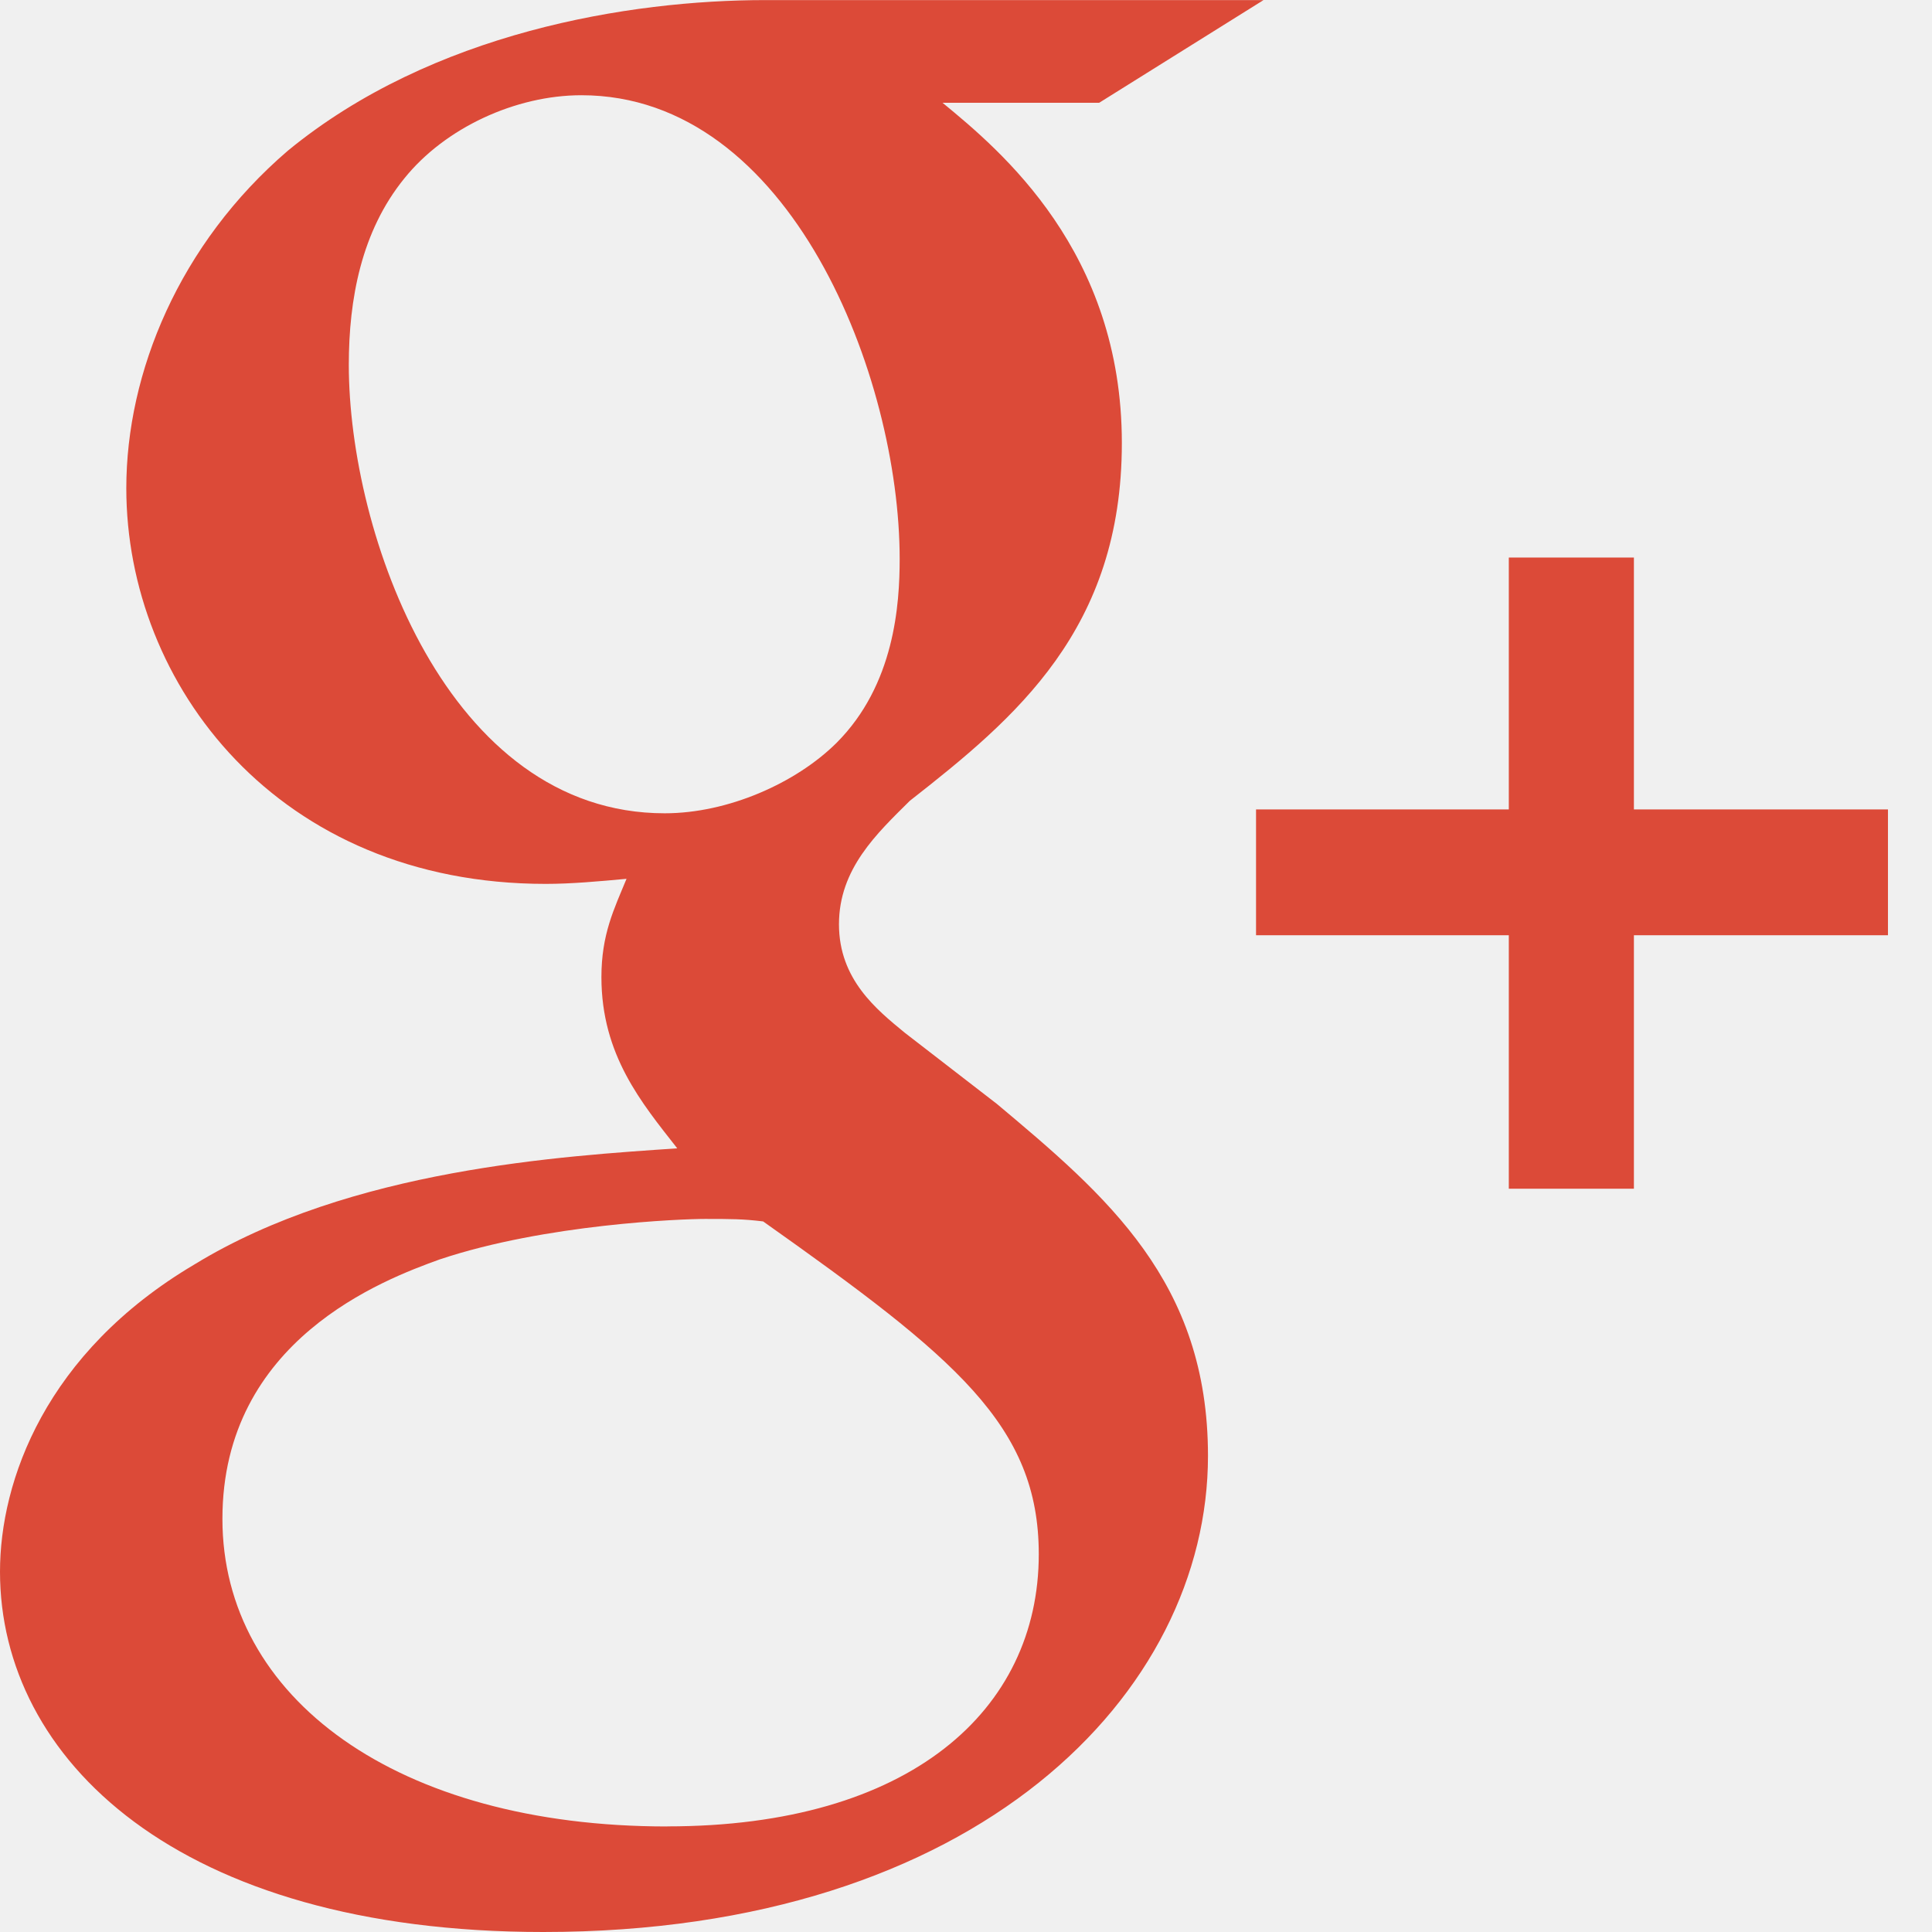
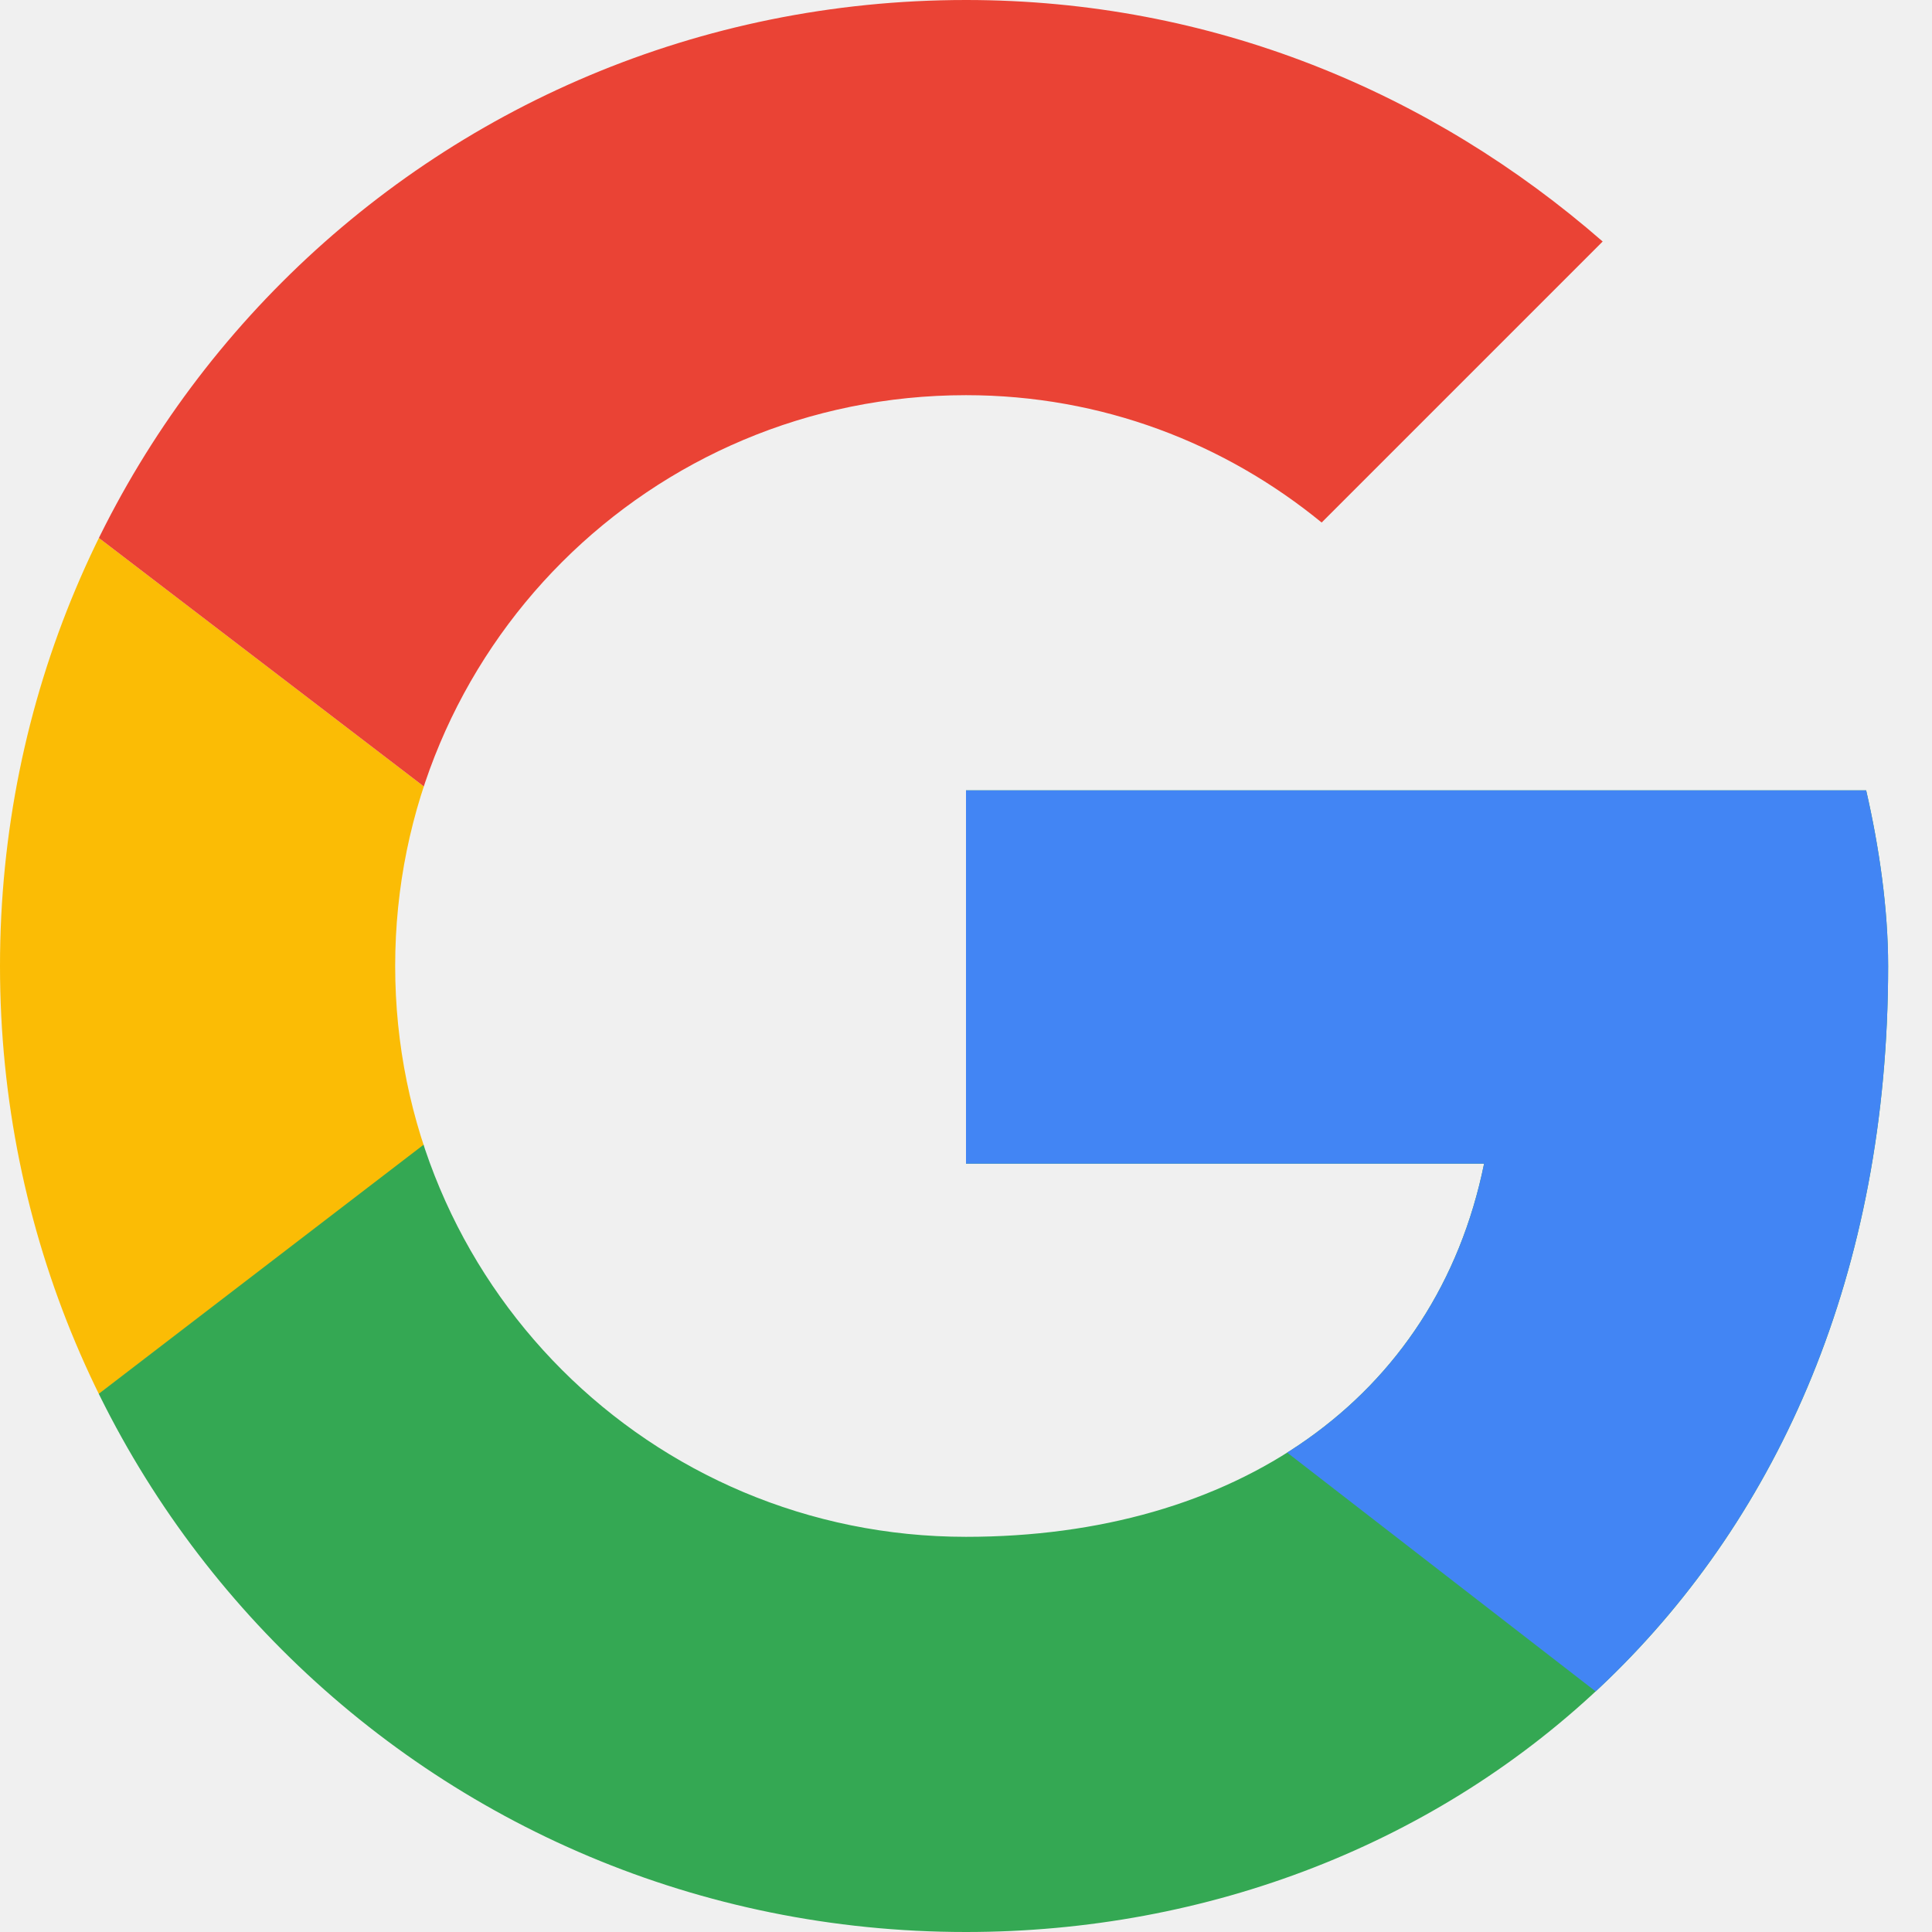
- <svg xmlns="http://www.w3.org/2000/svg" width="24" height="24" viewBox="0 0 24 24">
-   <path d="M12.369 13.702l-1.131-.874c-.345-.284-.816-.659-.816-1.346 0-.69.471-1.128.88-1.534 1.318-1.032 2.634-2.13 2.634-4.445 0-2.38-1.505-3.632-2.227-4.226h1.945l2.042-1.276h-6.185c-1.697 0-4.143.4-5.934 1.87-1.35 1.158-2.008 2.756-2.008 4.194 0 2.441 1.884 4.915 5.21 4.915.314 0 .658-.031 1.004-.063-.155.376-.312.689-.312 1.221 0 .969.501 1.564.942 2.127-1.414.097-4.052.252-5.997 1.442-1.853 1.096-2.416 2.691-2.416 3.817 0 2.318 2.196 4.476 6.749 4.476 5.399 0 8.257-2.972 8.257-5.915 0-2.162-1.255-3.226-2.637-4.384zm-4.112-3.599c-2.701 0-3.924-3.474-3.924-5.57 0-.816.155-1.659.69-2.317.504-.627 1.381-1.033 2.199-1.033 2.604 0 3.954 3.505 3.954 5.759 0 .564-.062 1.563-.784 2.286-.505.501-1.35.875-2.134.875zm.031 12.586c-3.359 0-5.525-1.598-5.525-3.821 0-2.222 2.008-2.974 2.699-3.223 1.318-.441 3.014-.503 3.297-.503.314 0 .471 0 .721.031 2.388 1.691 3.424 2.533 3.424 4.134 0 1.938-1.602 3.381-4.616 3.381zm12.009-12.634v-3.129h-1.554v3.129h-3.14v1.563h3.14v3.149h1.554v-3.149h3.156v-1.563h-3.156z" fill="#DC4A38" />
+ <svg xmlns="http://www.w3.org/2000/svg" xmlns:xlink="http://www.w3.org/1999/xlink" width="24px" height="24px" viewBox="0 0 24 24" version="1.1">
+   <defs>
+     <path d="M23.182,9.818 L12,9.818 L12,14.455 L18.436,14.455 C17.836,17.4 15.327,19.091 12,19.091 C8.073,19.091 4.909,15.927 4.909,12 C4.909,8.073 8.073,4.909 12,4.909 C13.691,4.909 15.218,5.509 16.418,6.491 L19.909,3 C17.782,1.145 15.055,0 12,0 C5.345,0 0,5.345 0,12 C0,18.655 5.345,24 12,24 C18,24 23.455,19.636 23.455,12 C23.455,11.291 23.345,10.527 23.182,9.818 Z" id="path-1" />
+     <path d="M23.182,9.818 L12,9.818 L12,14.455 L18.436,14.455 C17.836,17.4 15.327,19.091 12,19.091 C8.073,19.091 4.909,15.927 4.909,12 C4.909,8.073 8.073,4.909 12,4.909 C13.691,4.909 15.218,5.509 16.418,6.491 L19.909,3 C17.782,1.145 15.055,0 12,0 C5.345,0 0,5.345 0,12 C0,18.655 5.345,24 12,24 C18,24 23.455,19.636 23.455,12 C23.455,11.291 23.345,10.527 23.182,9.818 Z" id="path-3" />
+     <path d="M23.182,9.818 L12,9.818 L12,14.455 L18.436,14.455 C17.836,17.4 15.327,19.091 12,19.091 C8.073,19.091 4.909,15.927 4.909,12 C4.909,8.073 8.073,4.909 12,4.909 C13.691,4.909 15.218,5.509 16.418,6.491 L19.909,3 C17.782,1.145 15.055,0 12,0 C5.345,0 0,5.345 0,12 C0,18.655 5.345,24 12,24 C18,24 23.455,19.636 23.455,12 C23.455,11.291 23.345,10.527 23.182,9.818 Z" id="path-5" />
+     <path d="M23.182,9.818 L12,9.818 L12,14.455 L18.436,14.455 C17.836,17.4 15.327,19.091 12,19.091 C8.073,19.091 4.909,15.927 4.909,12 C4.909,8.073 8.073,4.909 12,4.909 C13.691,4.909 15.218,5.509 16.418,6.491 L19.909,3 C17.782,1.145 15.055,0 12,0 C5.345,0 0,5.345 0,12 C0,18.655 5.345,24 12,24 C18,24 23.455,19.636 23.455,12 C23.455,11.291 23.345,10.527 23.182,9.818 Z" id="path-7" />
+   </defs>
+   <g id="Log-in" stroke="none" stroke-width="1" fill="none" fill-rule="evenodd">
+     <g id="google-normal">
+       <g id="Google_-G-_Logo">
+         <g id="Clipped">
+           <mask id="mask-2" fill="white">
+             <use xlink:href="#path-1" />
+           </mask>
+           <g id="a" />
+           <polygon id="Shape" fill="#FBBC05" fill-rule="nonzero" mask="url(#mask-2)" points="-1.091 19.091 -1.091 4.909 8.182 12" />
+         </g>
+         <g id="Clipped">
+           <mask id="mask-4" fill="white">
+             <use xlink:href="#path-3" />
+           </mask>
+           <g id="a" />
+           <polygon id="Shape" fill="#EA4335" fill-rule="nonzero" mask="url(#mask-4)" points="-1.091 4.909 8.182 12 12 8.673 25.091 6.545 25.091 -1.091 -1.091 -1.091" />
+         </g>
+         <g id="Clipped">
+           <mask id="mask-6" fill="white">
+             <use xlink:href="#path-5" />
+           </mask>
+           <g id="a" />
+           <polygon id="Shape" fill="#34A853" fill-rule="nonzero" mask="url(#mask-6)" points="-1.091 19.091 15.273 6.545 19.582 7.091 25.091 -1.091 25.091 25.091 -1.091 25.091" />
+         </g>
+         <g id="Clipped">
+           <mask id="mask-8" fill="white">
+             <use xlink:href="#path-7" />
+           </mask>
+           <g id="a" />
+           <polygon id="Shape" fill="#4285F4" fill-rule="nonzero" mask="url(#mask-8)" points="25.091 25.091 8.182 12 6 10.364 25.091 4.909" />
+         </g>
+       </g>
+     </g>
+   </g>
</svg>
